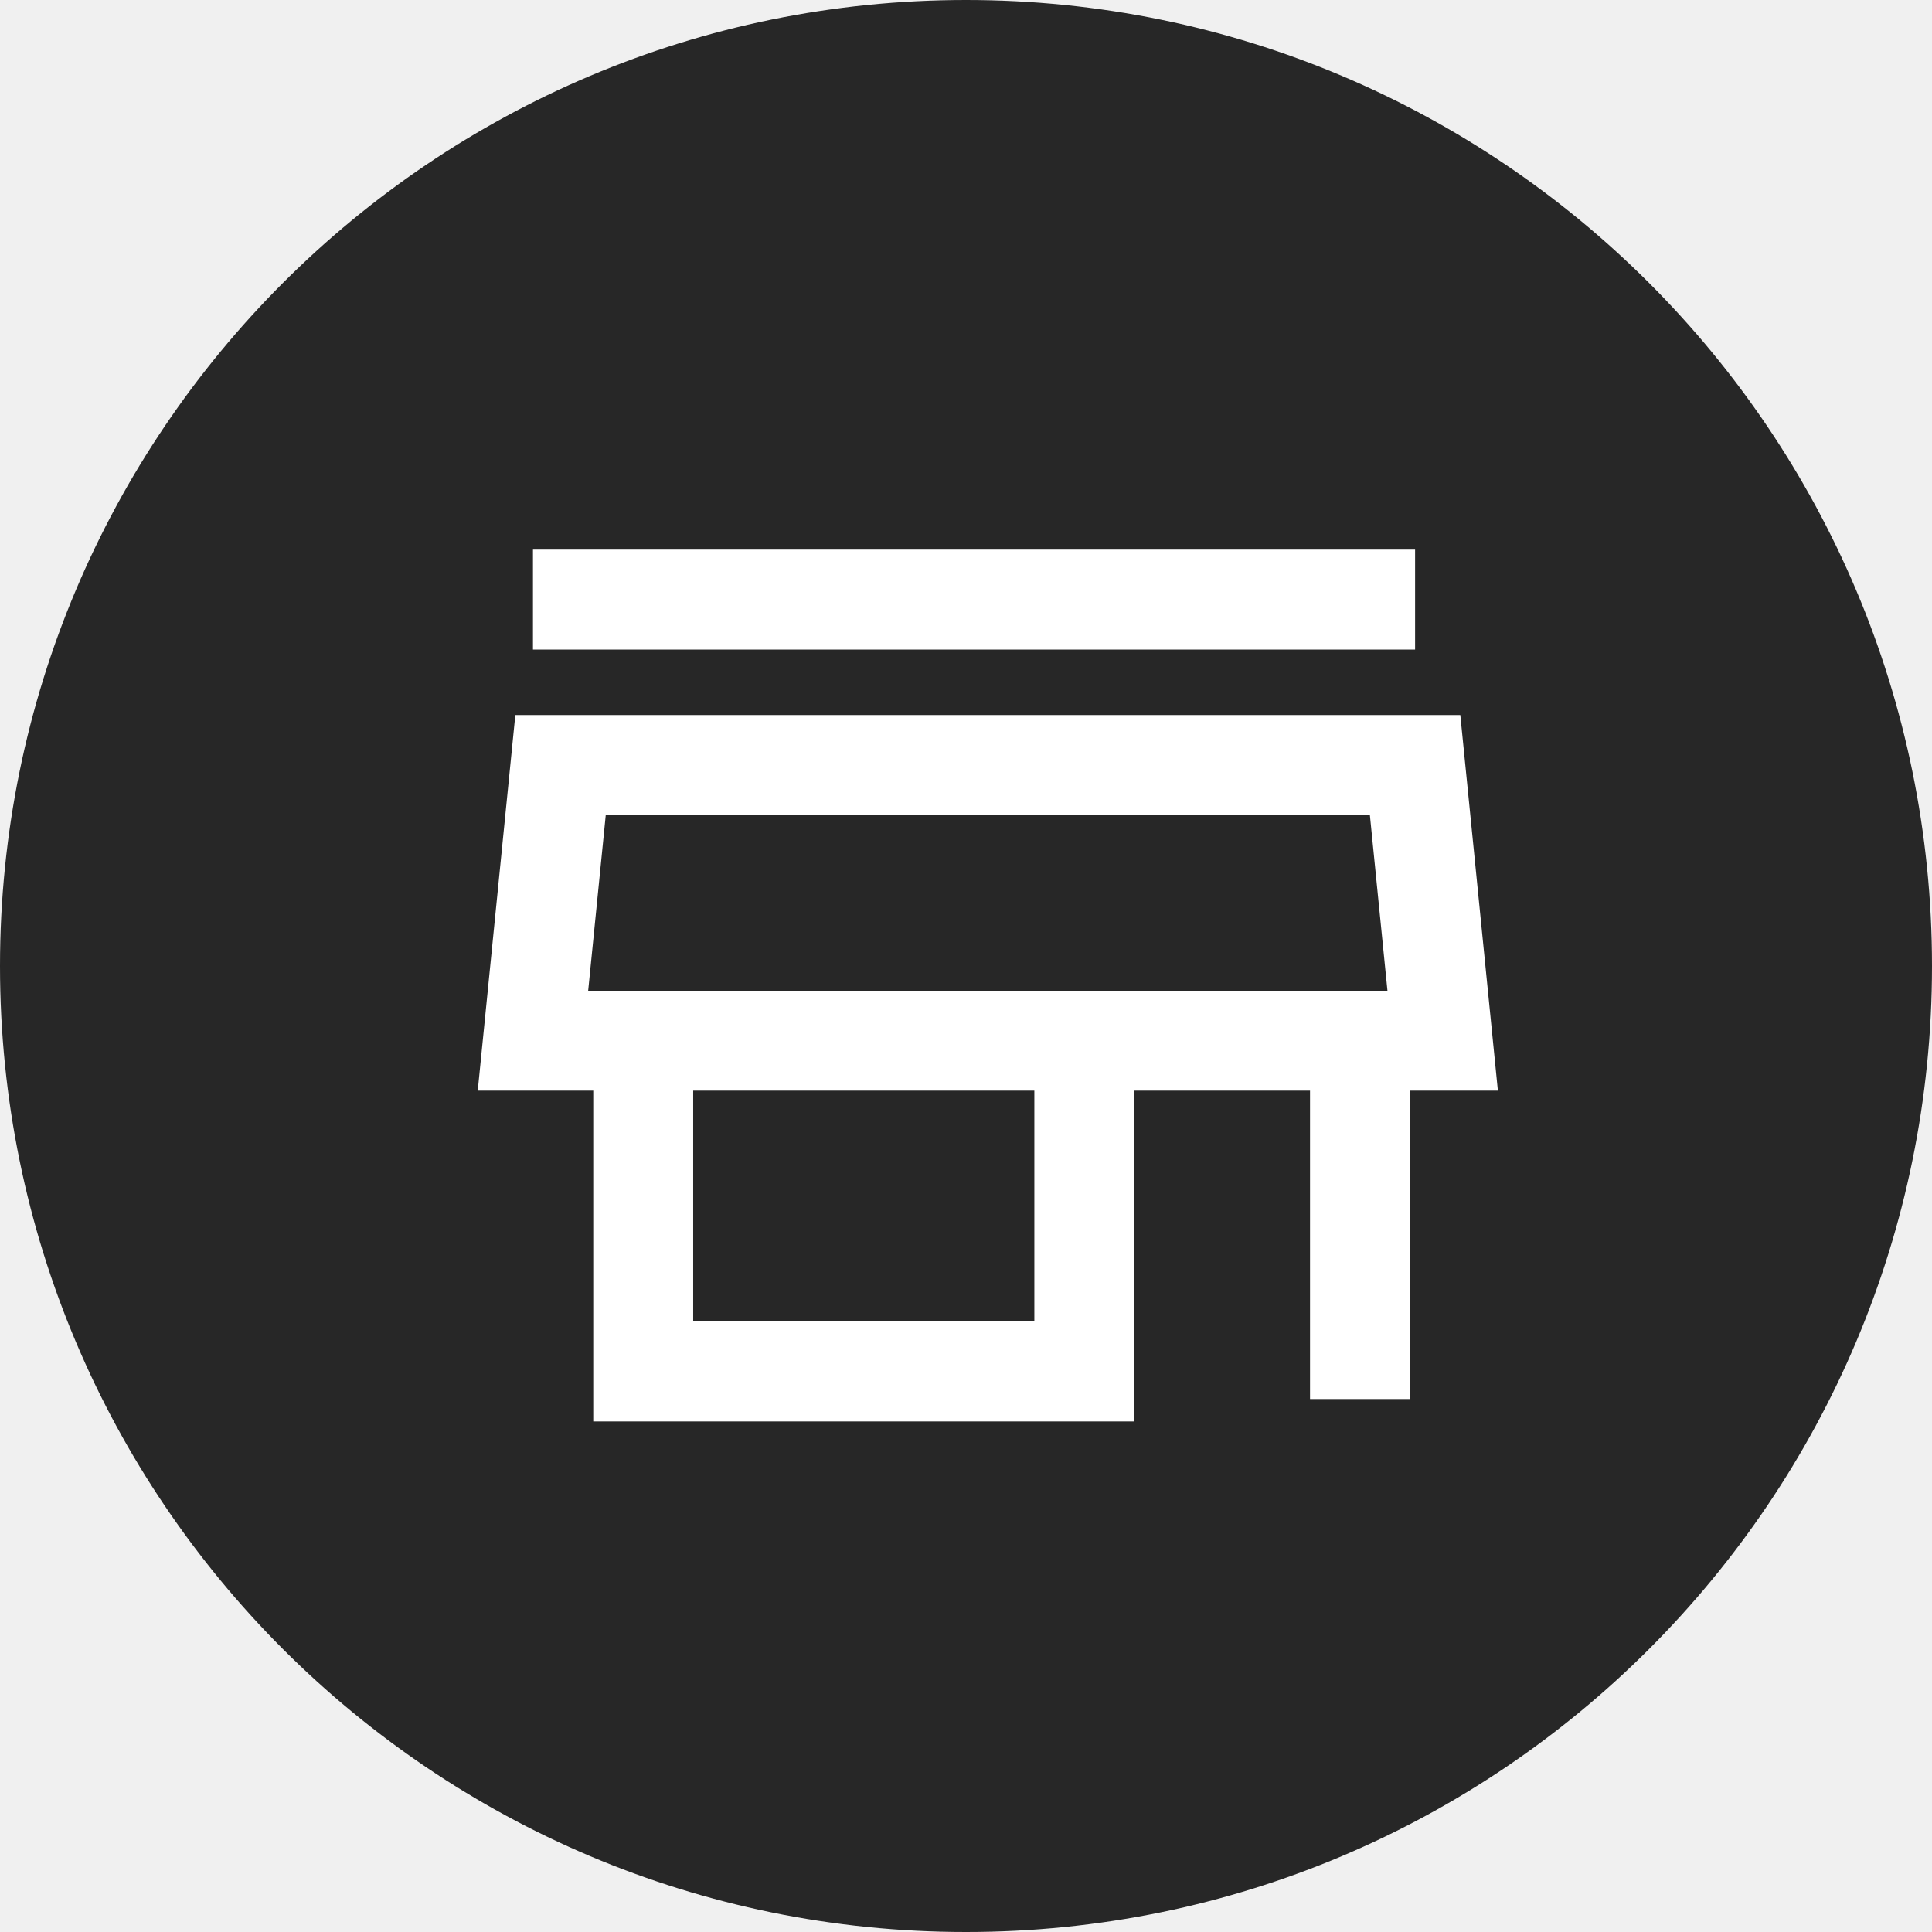
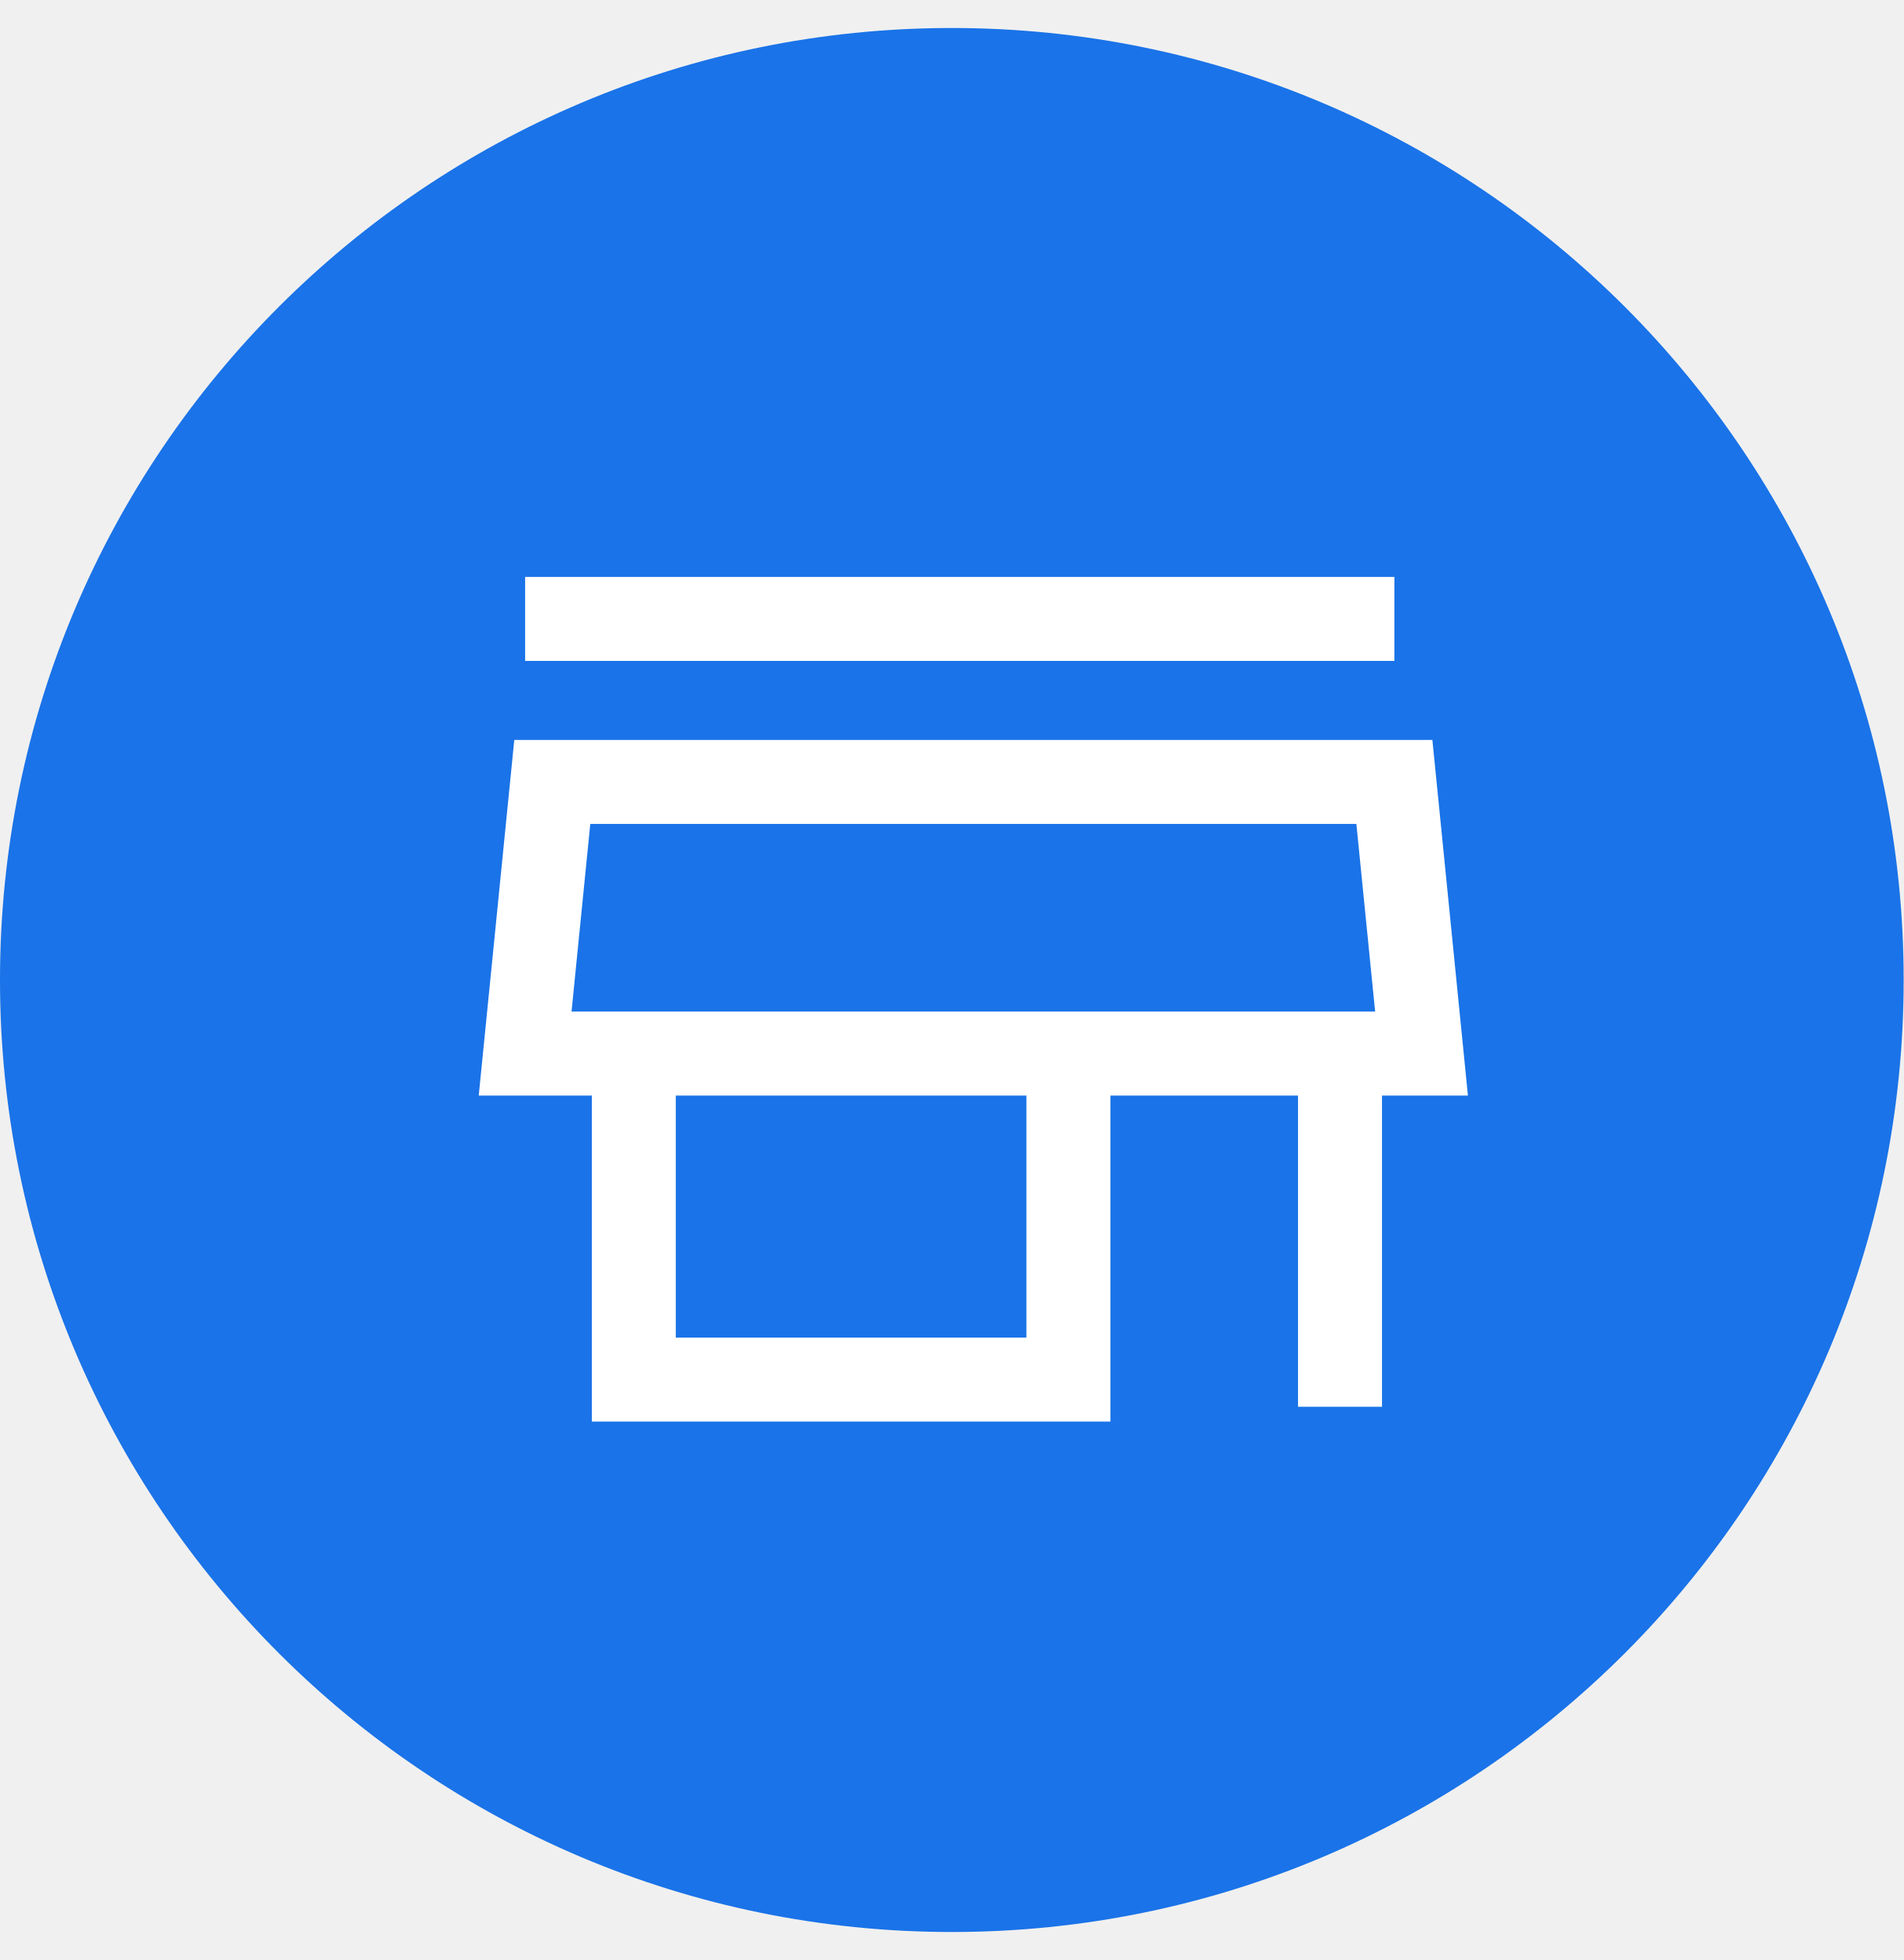
- <svg xmlns="http://www.w3.org/2000/svg" width="29" height="29" viewBox="0 0 29 29" fill="none">
-   <circle cx="14.5" cy="14.5" r="14.5" fill="#272727" />
-   <path d="M8 9H21.241M9.655 15.621H8L8.414 11.483H21.241L21.655 15.621H16.276M9.655 15.621V20.586H16.276V15.621M9.655 15.621H16.276" stroke="white" stroke-width="1.5" />
-   <path d="M20.414 15.621V21" stroke="white" stroke-width="1.5" />
+ <svg xmlns="http://www.w3.org/2000/svg" width="34" height="35" viewBox="0 0 34 35" fill="none">
+   <circle cx="17" cy="17.5" r="17" fill="#1A73E8" />
+   <path d="M9.379 11.052H24.904M11.32 18.814H9.379L9.864 13.963H24.904L25.389 18.814H19.082M11.32 18.814V24.636H19.082V18.814M11.32 18.814H19.082" stroke="white" stroke-width="1.5" />
+   <path d="M23.933 18.814V25.121" stroke="white" stroke-width="1.5" />
</svg>
